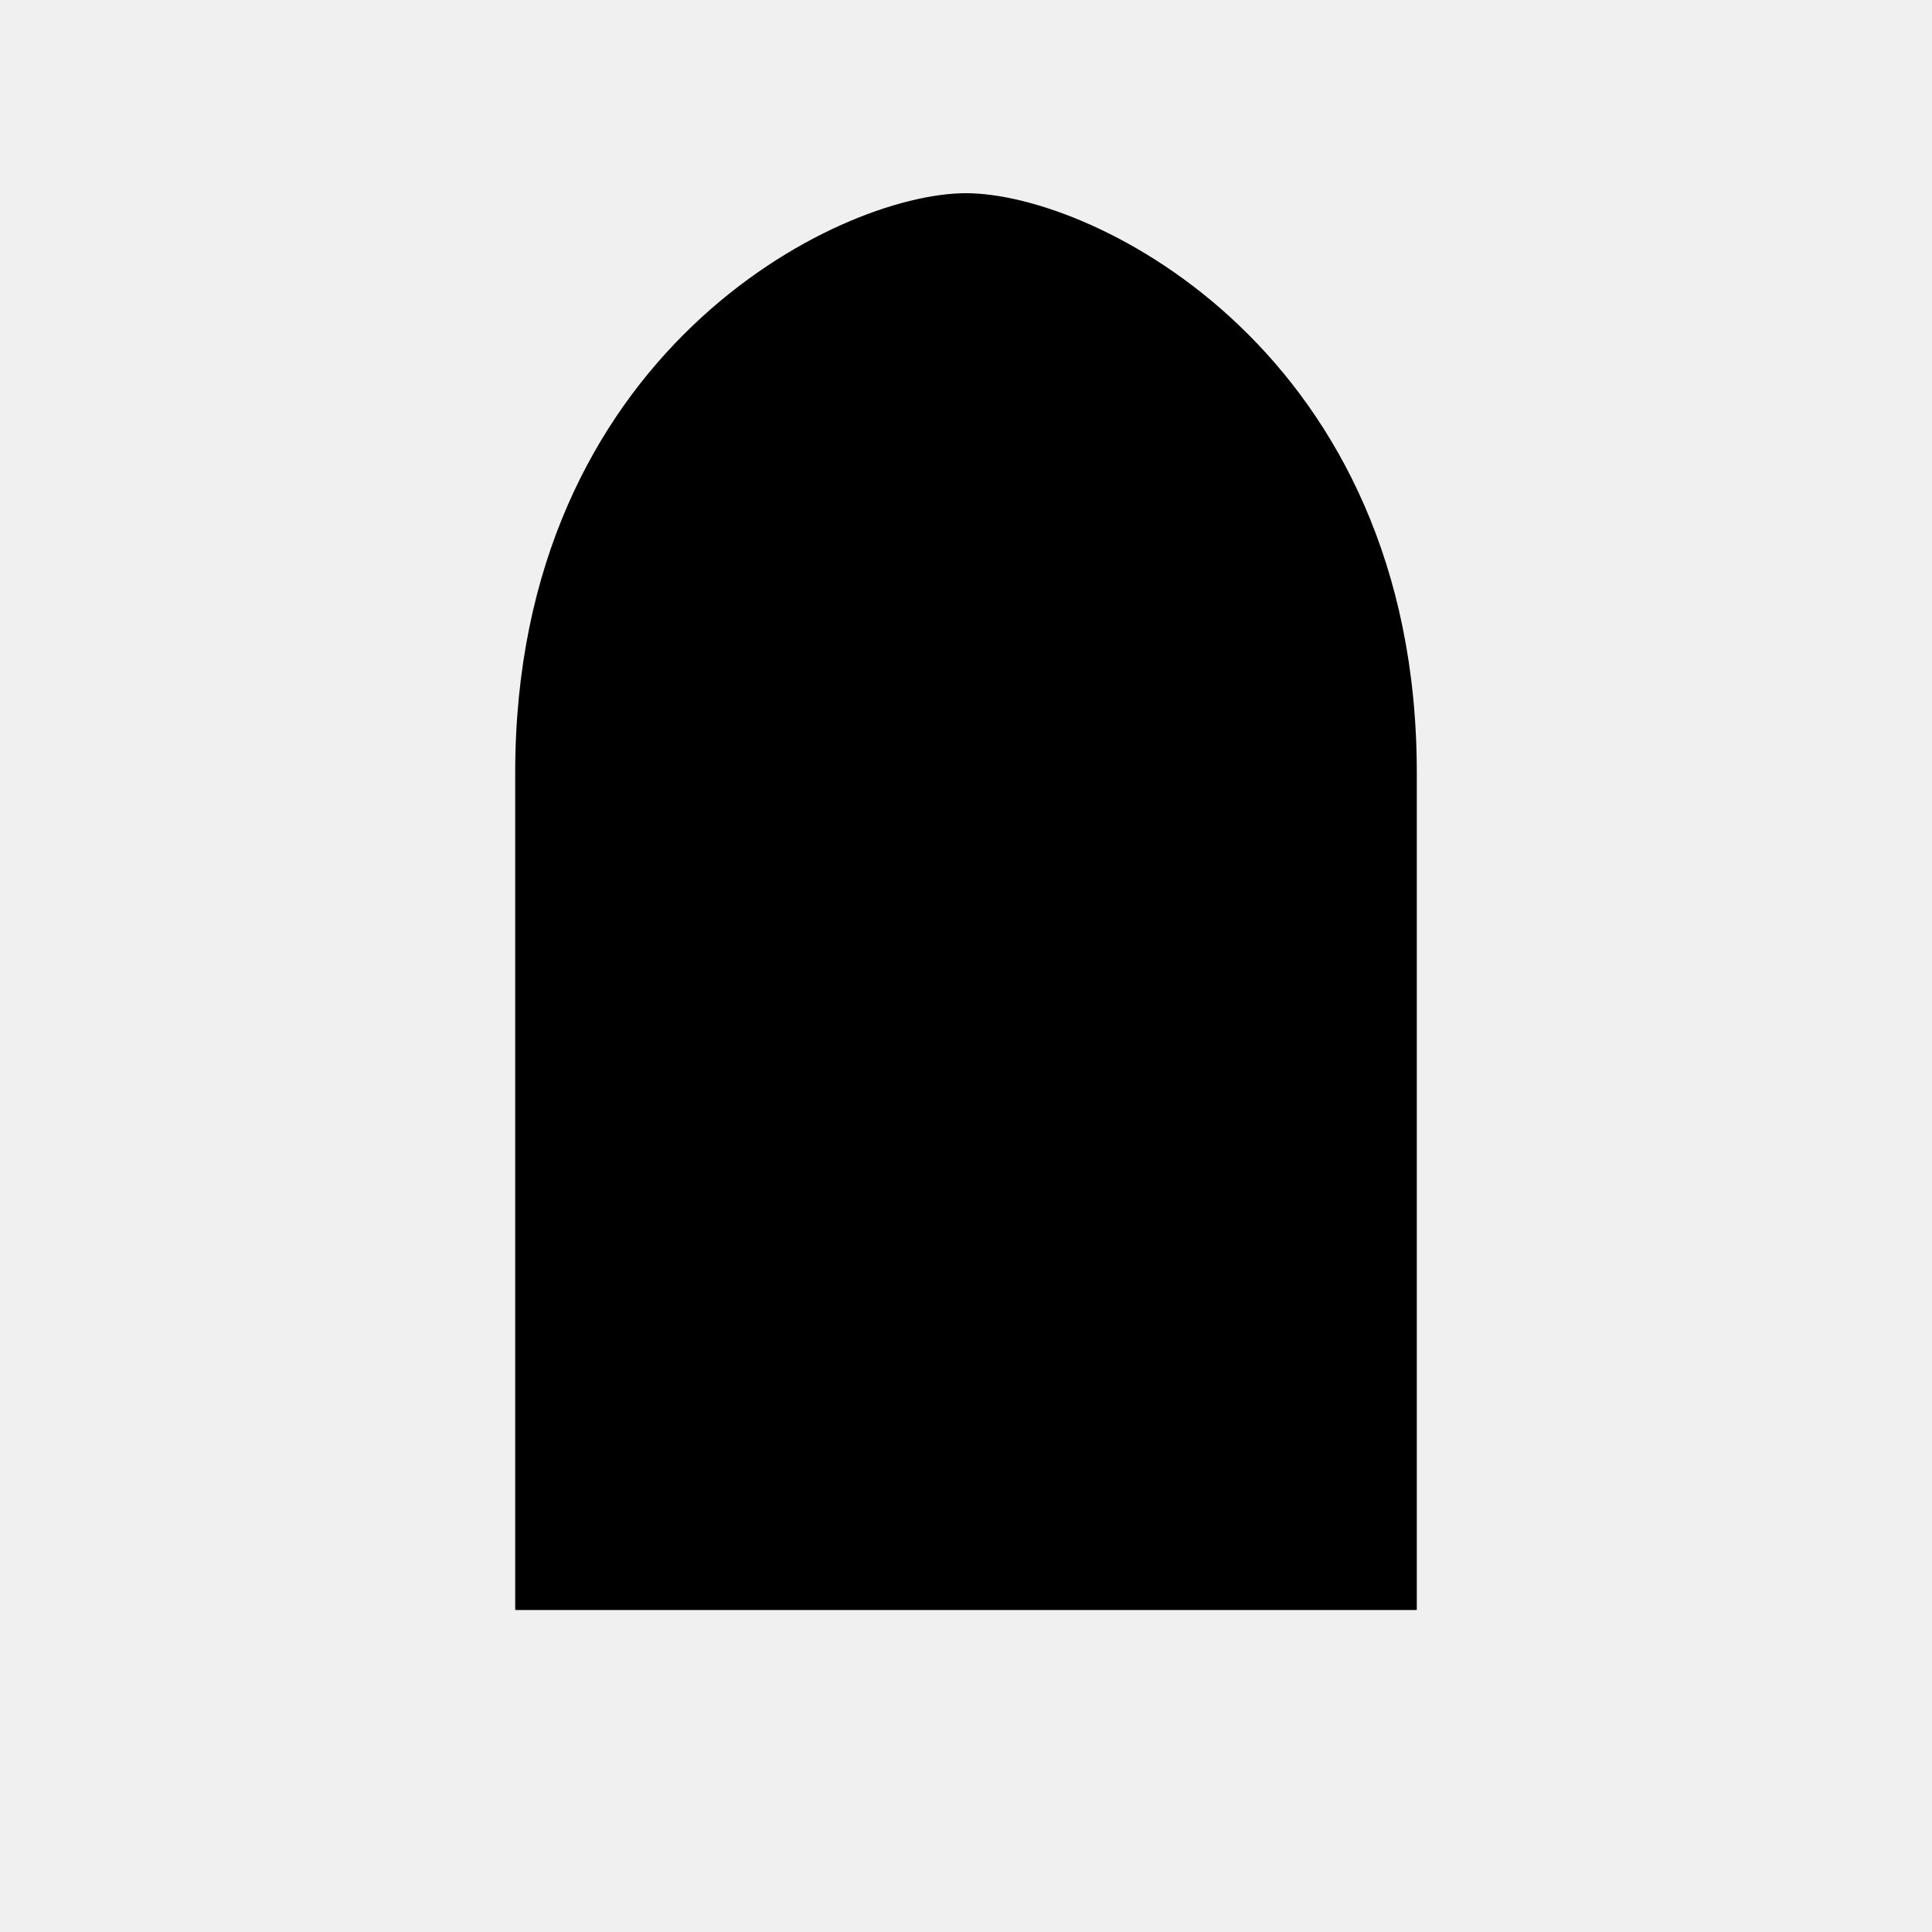
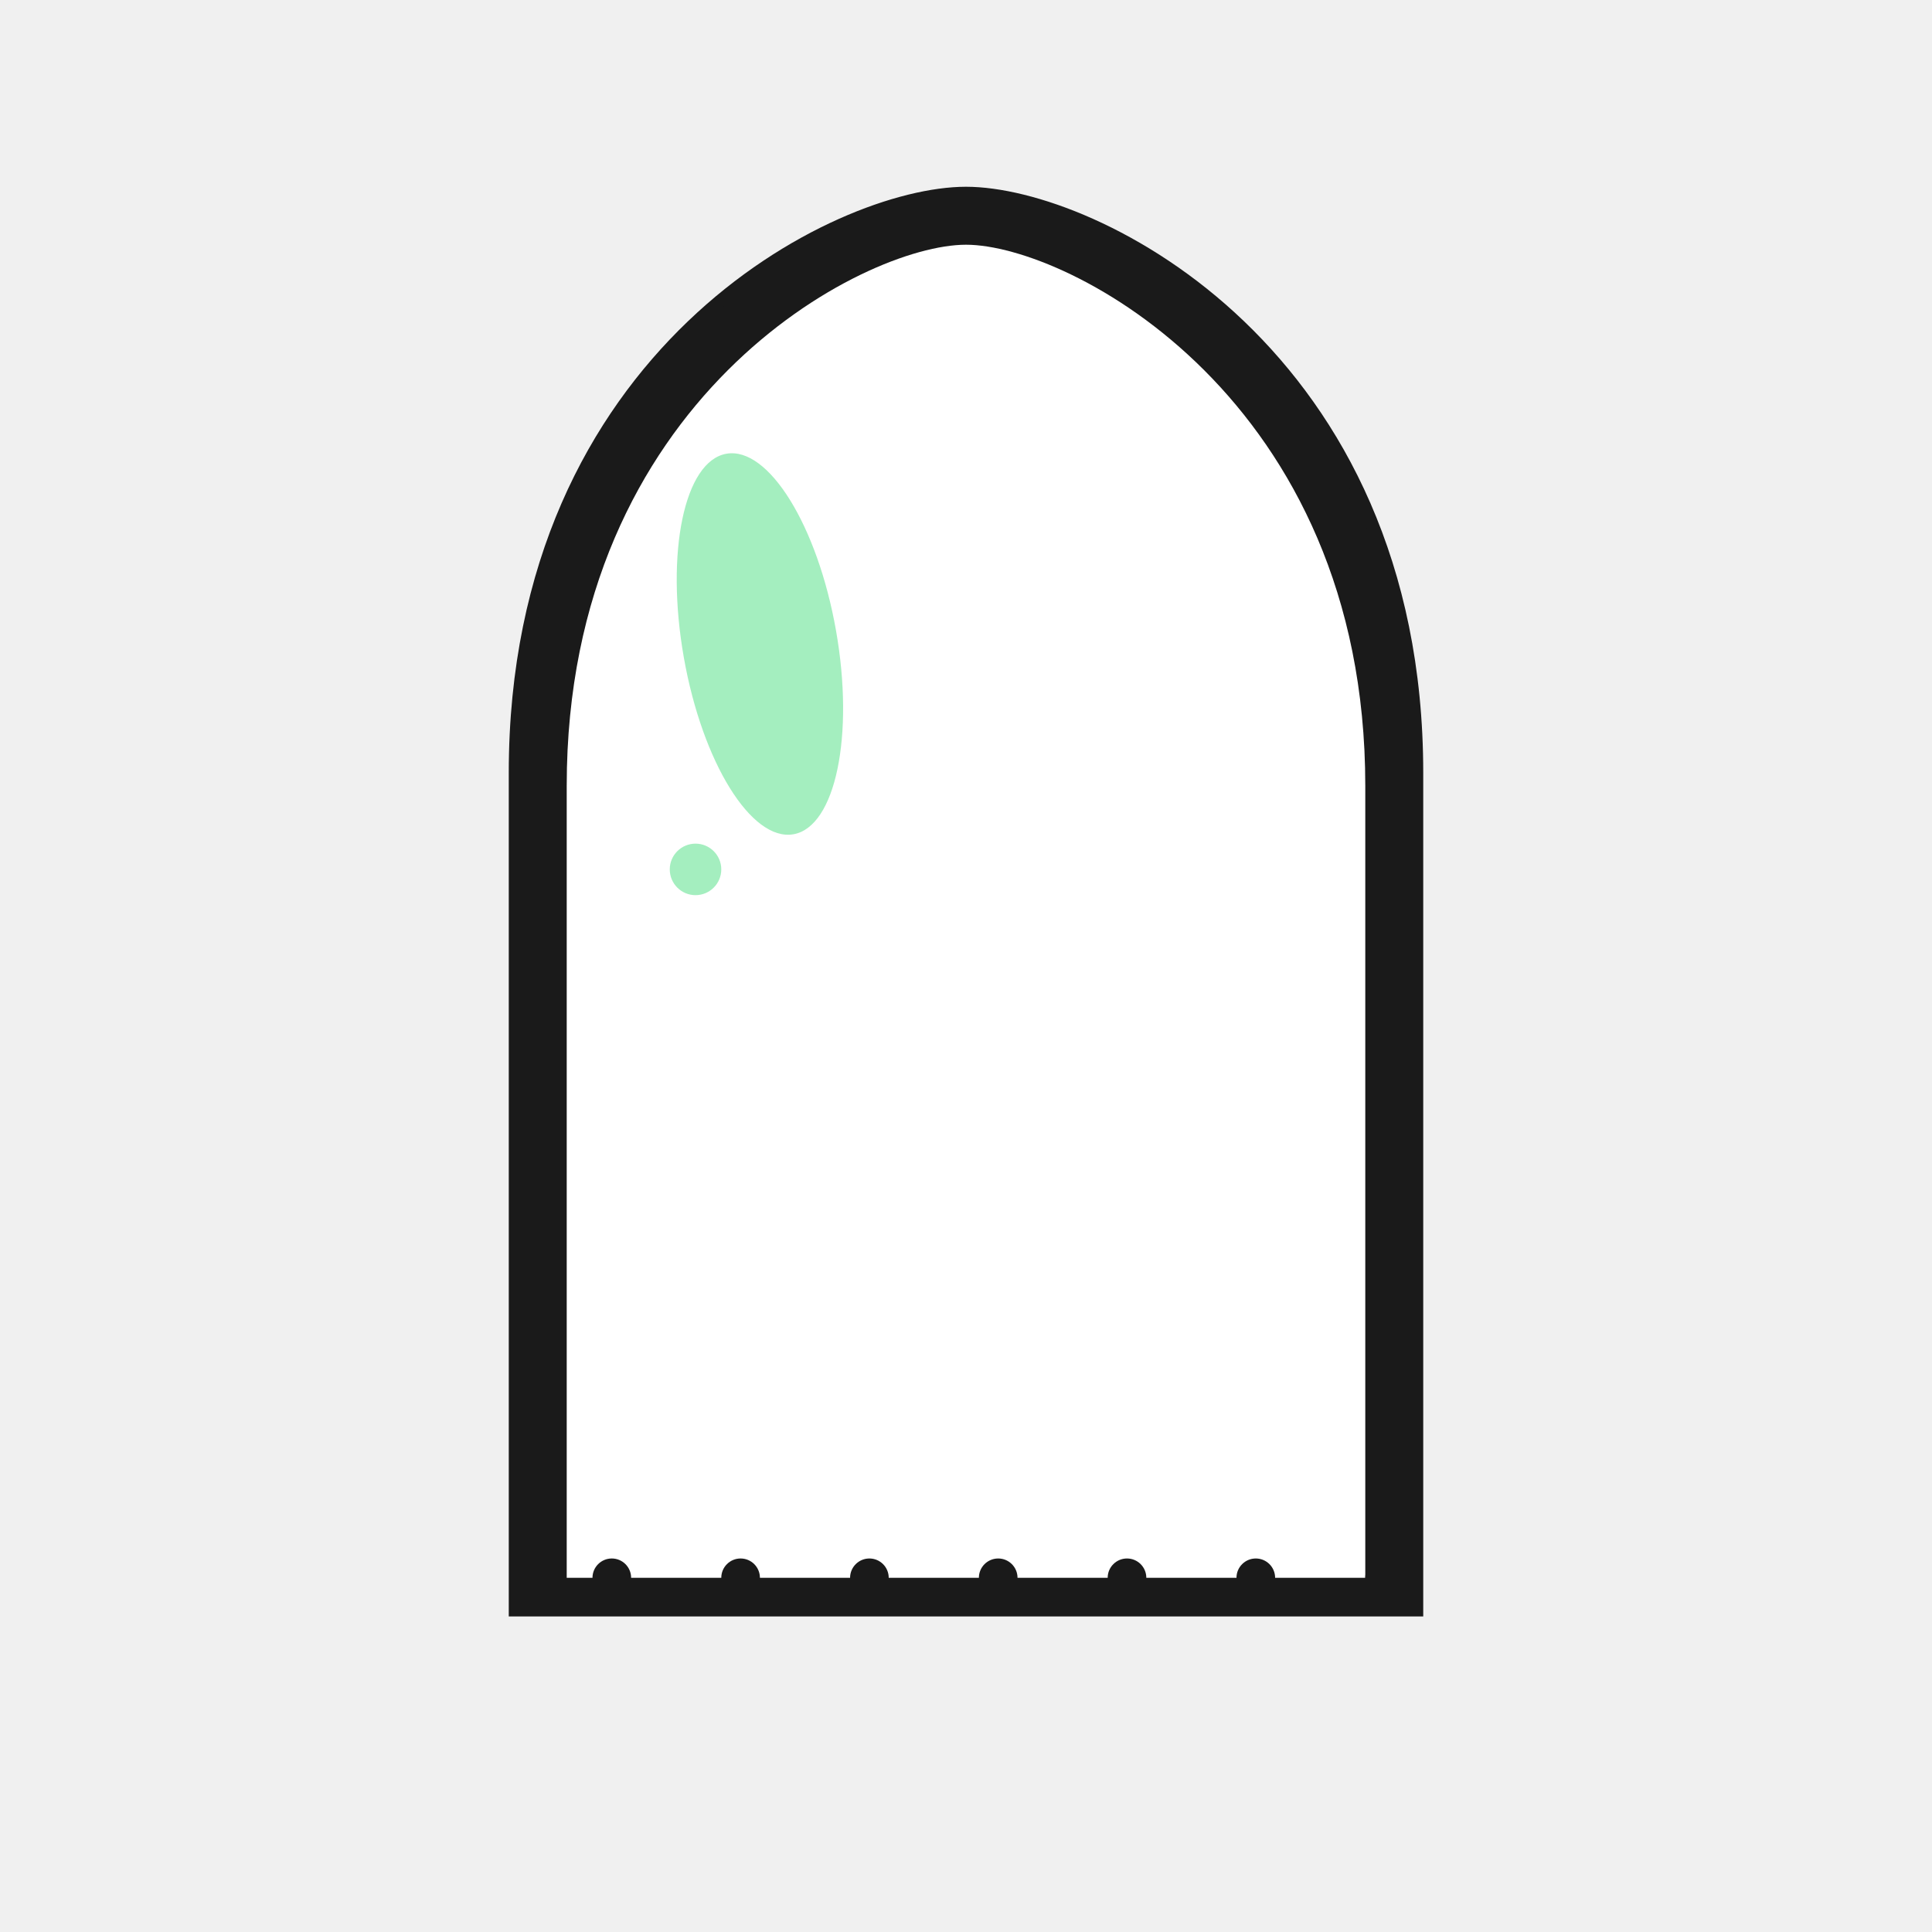
<svg xmlns="http://www.w3.org/2000/svg" viewBox="0 0 300 300">
+   <style>
+     .outline { fill: #1a1a1a; stroke: #1a1a1a; stroke-width: 2; }
+     .fill { fill: #ffffff; stroke: none; }
+     .highlight { fill: #4ade80; opacity: 0.5; stroke: none; }
+     .shadow { fill: #d1d5db; opacity: 0.4; stroke: none; }
+     .neck { fill: #9ca3af; stroke: #6b7280; stroke-width: 2; }
+     .rivet { fill: #1a1a1a; stroke: none; }
+     .accent { fill: #ef4444; stroke: none; }
+     .accent-stroke { stroke: #ef4444; fill: none; }
+     .accent2 { fill: #3b82f6; stroke: none; }
+     .accent2-stroke { stroke: #3b82f6; fill: none; }
+     line.outline { fill: none; stroke: #1a1a1a; }
+   </style>
  <g class="head">
    <path class="outline" d="       M 80 250       L 80 120       C 80 55, 130 30, 150 30       C 170 30, 220 55, 220 120       L 220 250       Z     " />
    <path class="fill" d="       M 88 245       L 88 122       C 88 62, 134 38, 150 38       C 166 38, 212 62, 212 122       L 212 245       Z     " />
    <ellipse class="highlight" cx="118" cy="100" rx="12" ry="30" transform="rotate(-10, 118, 100)" />
    <circle class="highlight" cx="108" cy="135" r="4" />
    <circle class="rivet" cx="95" cy="245" r="3" />
    <circle class="rivet" cx="115" cy="245" r="3" />
    <circle class="rivet" cx="135" cy="245" r="3" />
    <circle class="rivet" cx="155" cy="245" r="3" />
    <circle class="rivet" cx="175" cy="245" r="3" />
    <circle class="rivet" cx="195" cy="245" r="3" />
    <circle class="rivet" cx="215" cy="245" r="3" />
  </g>
</svg>
